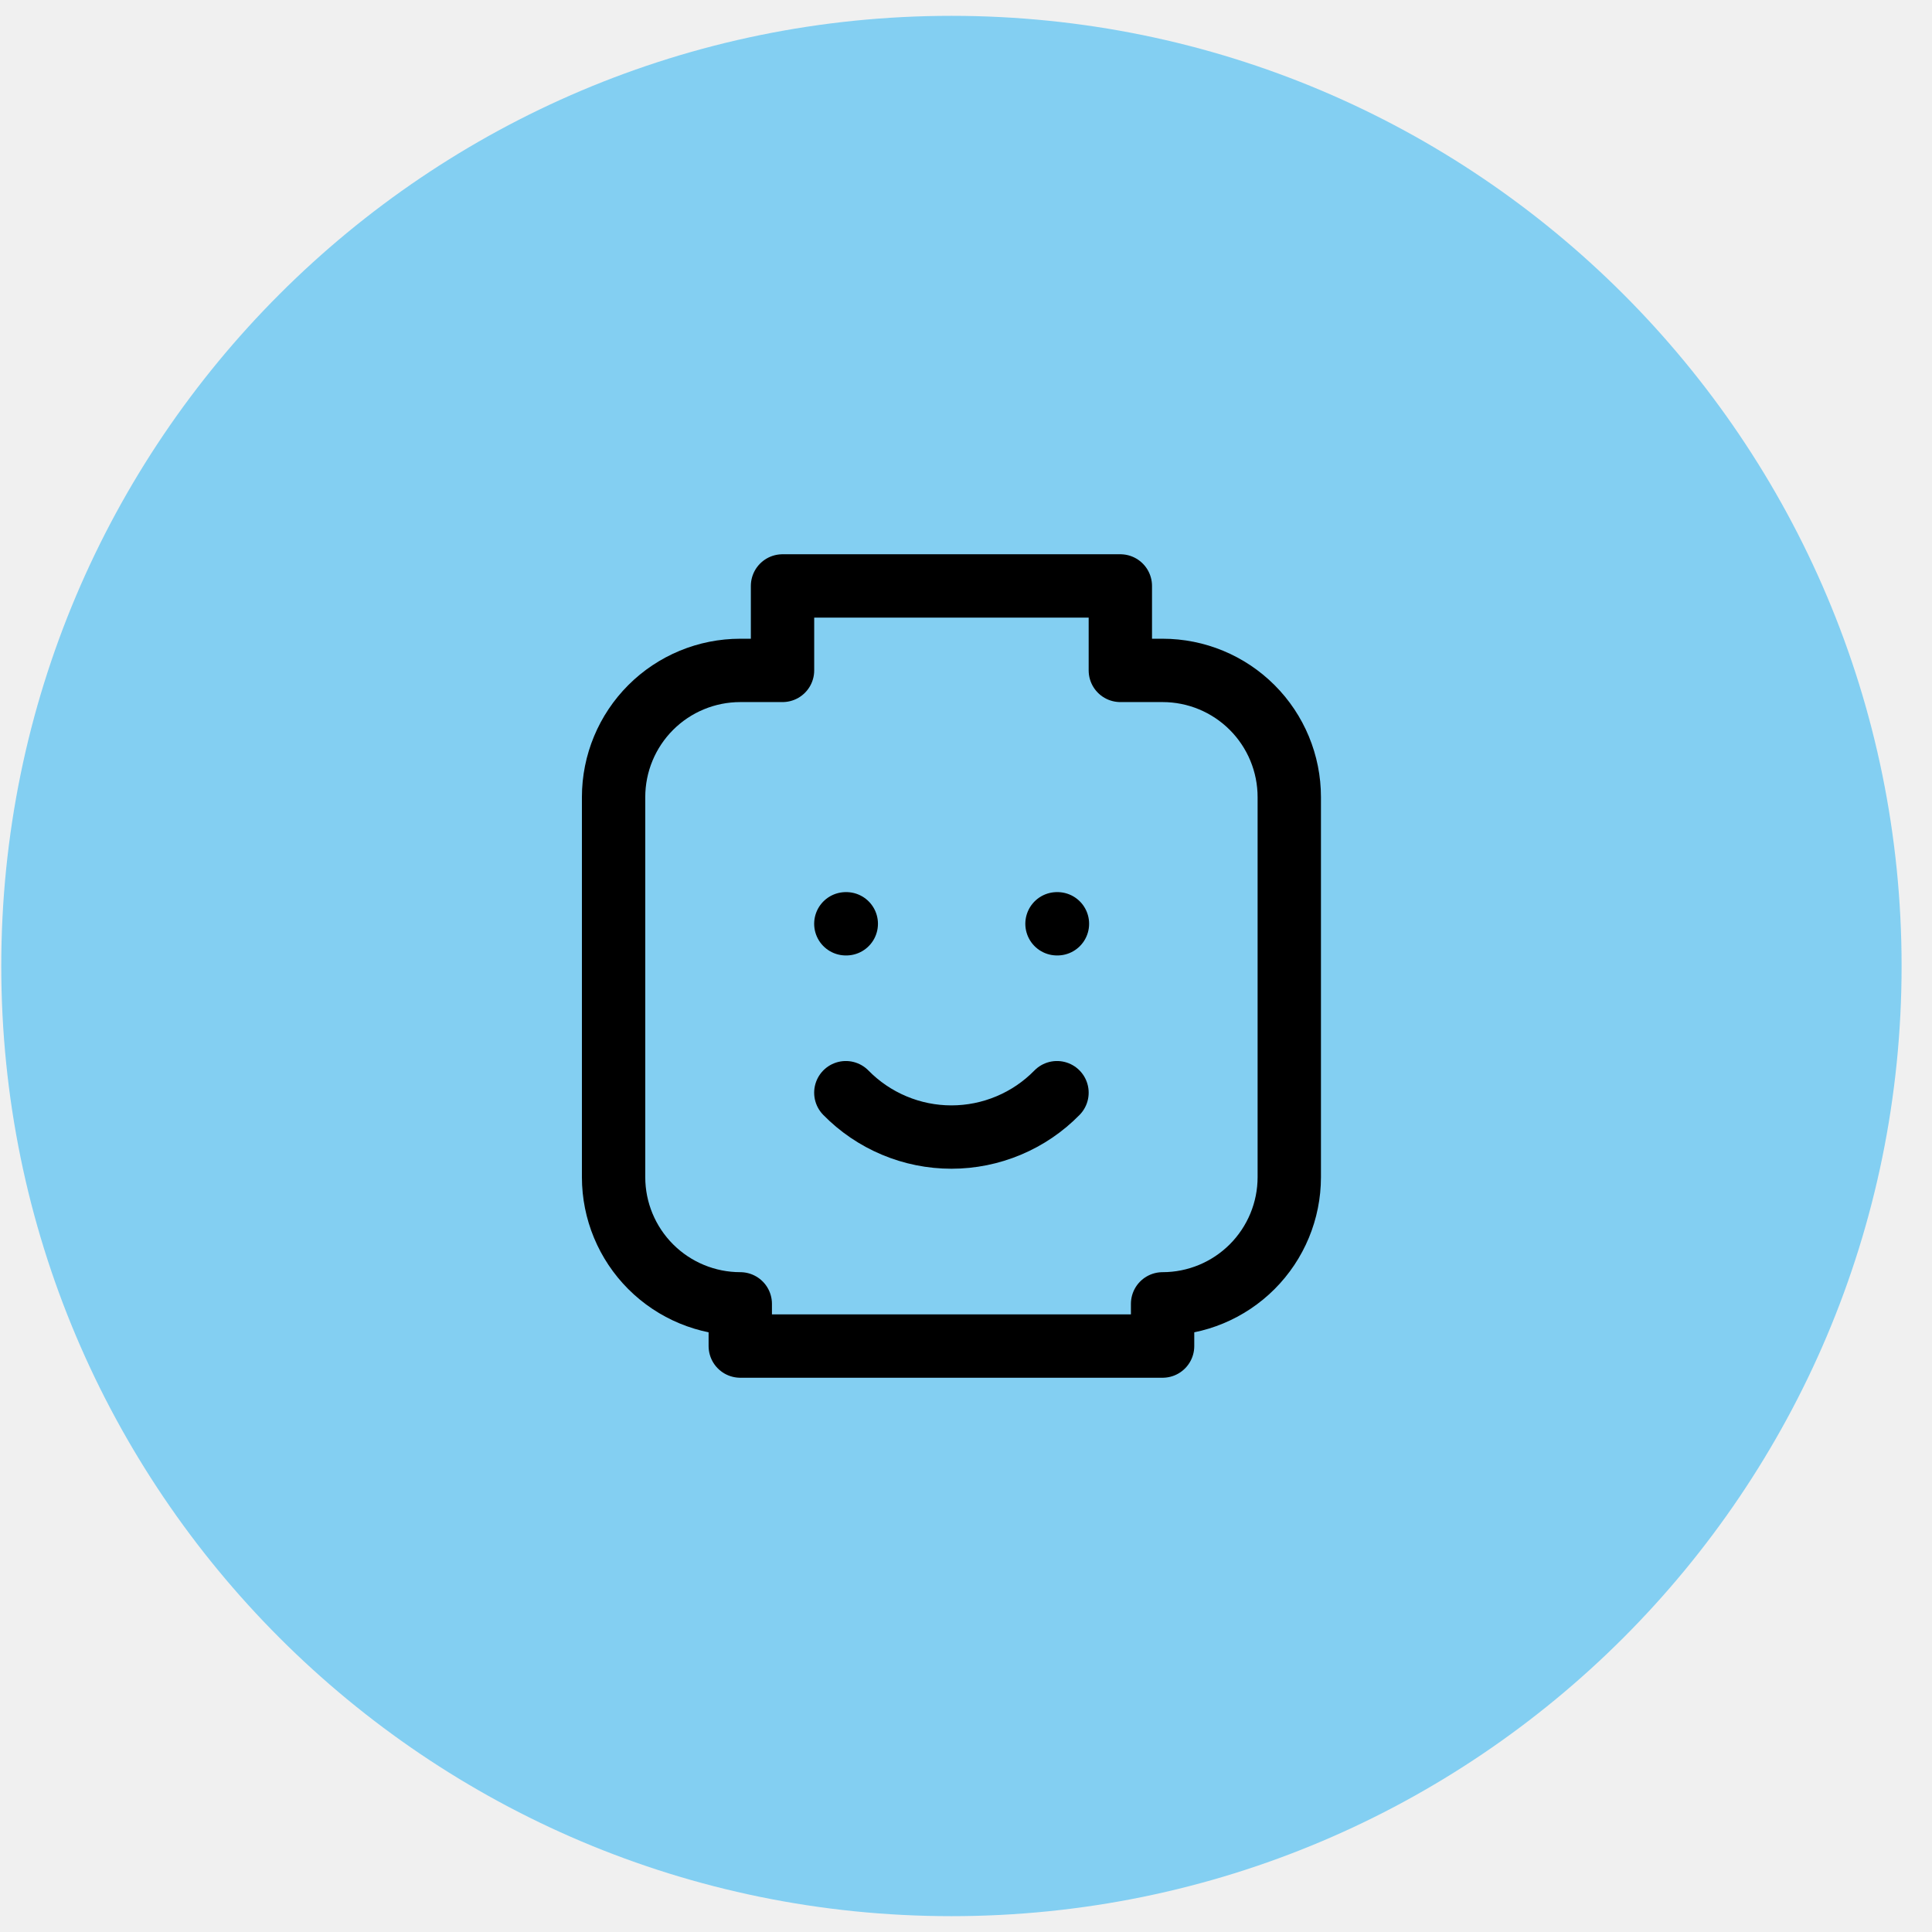
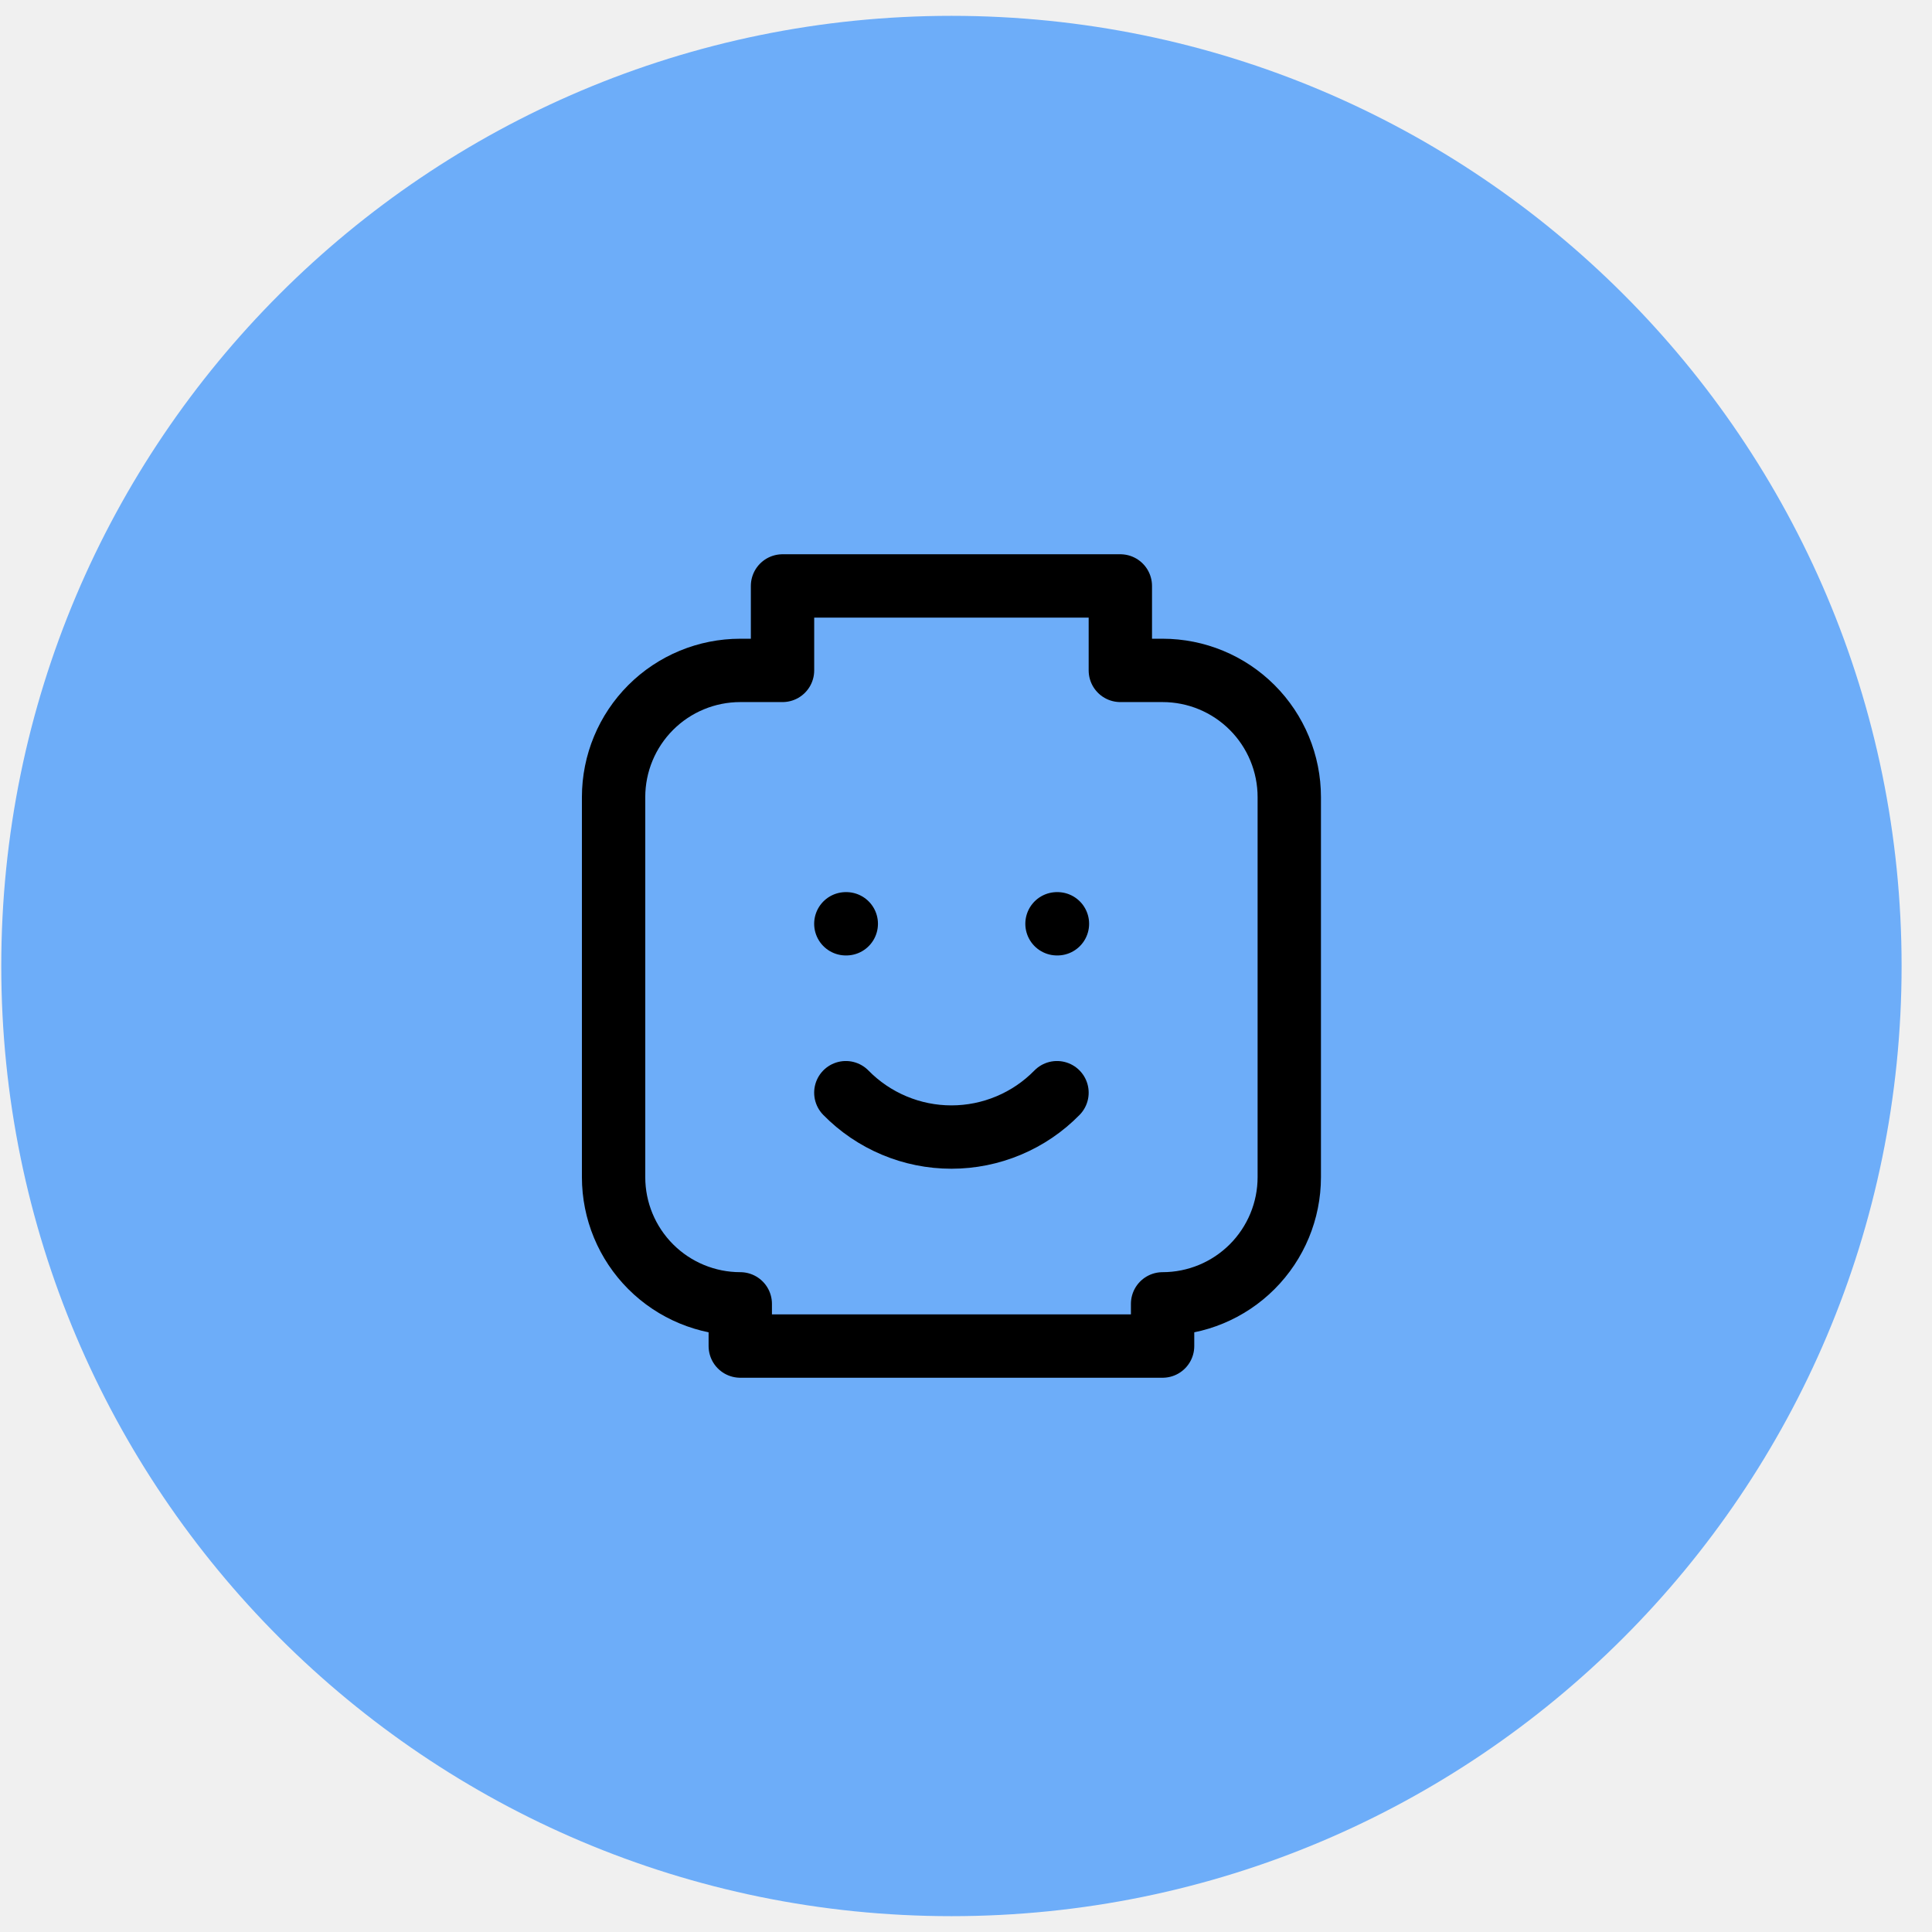
<svg xmlns="http://www.w3.org/2000/svg" width="61" height="61" viewBox="0 0 61 61" fill="none">
-   <circle cx="30.04" cy="30.5" r="30" fill="#83CFF2" />
+   <circle cx="30.04" cy="30.5" r="30" fill="#6DADF9FF" />
  <g clip-path="url(#clip0_8_729)">
    <path d="M26.706 29.167H26.72" stroke="black" stroke-width="2" stroke-linecap="round" stroke-linejoin="round" />
    <path d="M33.373 29.167H33.387" stroke="black" stroke-width="2" stroke-linecap="round" stroke-linejoin="round" />
    <path d="M26.706 34.5C27.141 34.944 27.66 35.296 28.232 35.536C28.804 35.777 29.419 35.901 30.04 35.901C30.661 35.901 31.275 35.777 31.848 35.536C32.42 35.296 32.939 34.944 33.373 34.5" stroke="black" stroke-width="2" stroke-linecap="round" stroke-linejoin="round" />
    <path d="M23.373 21.167H24.707V18.5H35.373V21.167H36.707C37.768 21.167 38.785 21.588 39.535 22.338C40.285 23.088 40.707 24.106 40.707 25.167V37.167C40.707 38.227 40.285 39.245 39.535 39.995C38.785 40.745 37.768 41.167 36.707 41.167V42.5H23.373V41.167C22.313 41.167 21.295 40.745 20.545 39.995C19.795 39.245 19.373 38.227 19.373 37.167V25.167C19.373 24.106 19.795 23.088 20.545 22.338C21.295 21.588 22.313 21.167 23.373 21.167Z" stroke="black" stroke-width="2" stroke-linecap="round" stroke-linejoin="round" />
  </g>
  <defs>
    <clipPath id="clip0_8_729">
      <rect width="32" height="32" fill="white" transform="translate(14.04 14.5)" />
    </clipPath>
  </defs>
</svg>
